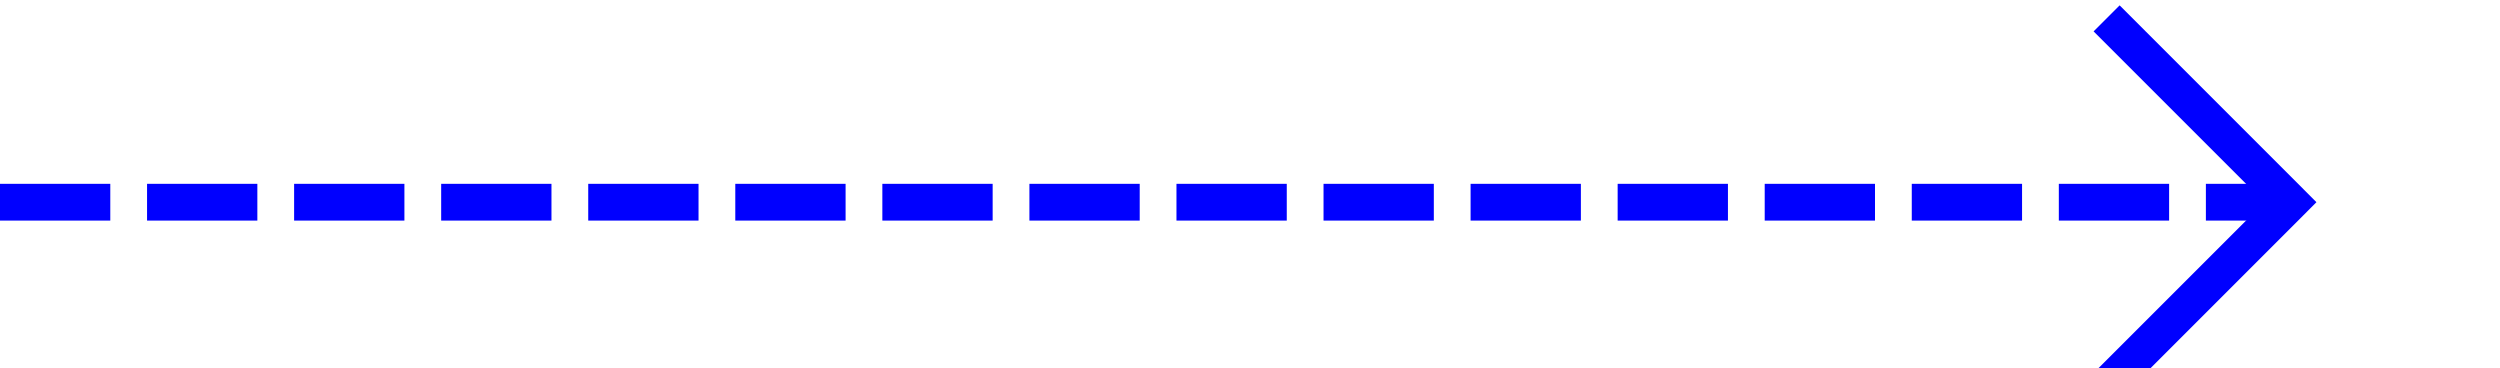
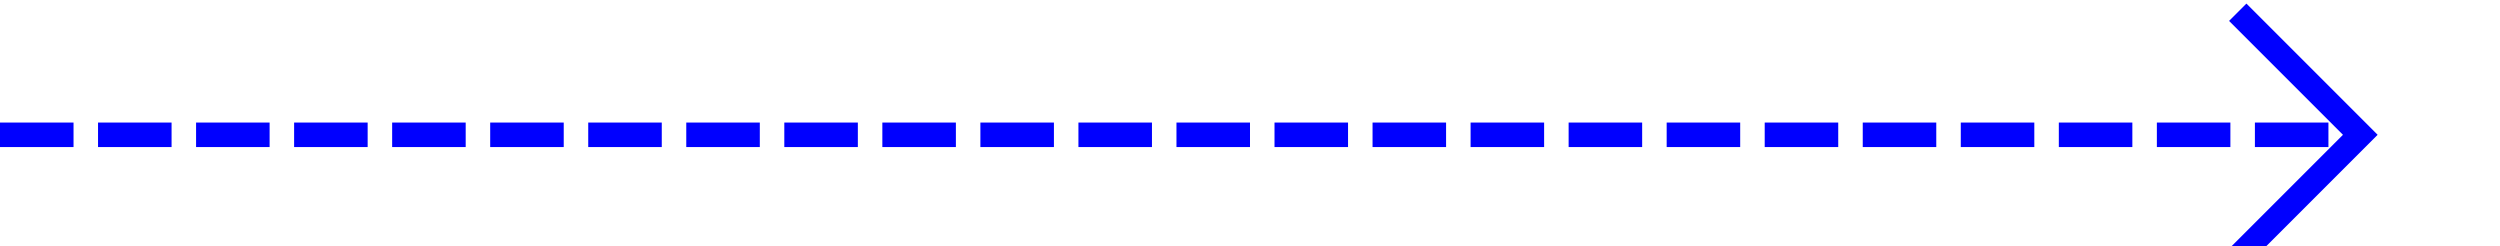
- <svg xmlns="http://www.w3.org/2000/svg" version="1.1" width="68px" height="10px" preserveAspectRatio="xMinYMid meet" viewBox="964 350  68 8">
-   <path d="M 964 354.5  L 1026 354.5  " stroke-width="1" stroke-dasharray="3,1" stroke="#0000ff" fill="none" />
-   <path d="M 1020.946 349.854  L 1025.593 354.5  L 1020.946 359.146  L 1021.654 359.854  L 1026.654 354.854  L 1027.007 354.5  L 1026.654 354.146  L 1021.654 349.146  L 1020.946 349.854  Z " fill-rule="nonzero" fill="#0000ff" stroke="none" />
+ <svg xmlns="http://www.w3.org/2000/svg" version="1.1" width="102px" height="10px" preserveAspectRatio="xMinYMid meet" viewBox="596 350  102 8">
+   <path d="M 596 354.5  L 692 354.5  " stroke-width="1" stroke-dasharray="3,1" stroke="#0000ff" fill="none" />
+   <path d="M 686.946 349.854  L 691.593 354.5  L 686.946 359.146  L 687.654 359.854  L 692.654 354.854  L 693.007 354.5  L 692.654 354.146  L 687.654 349.146  L 686.946 349.854  Z " fill-rule="nonzero" fill="#0000ff" stroke="none" />
</svg>
